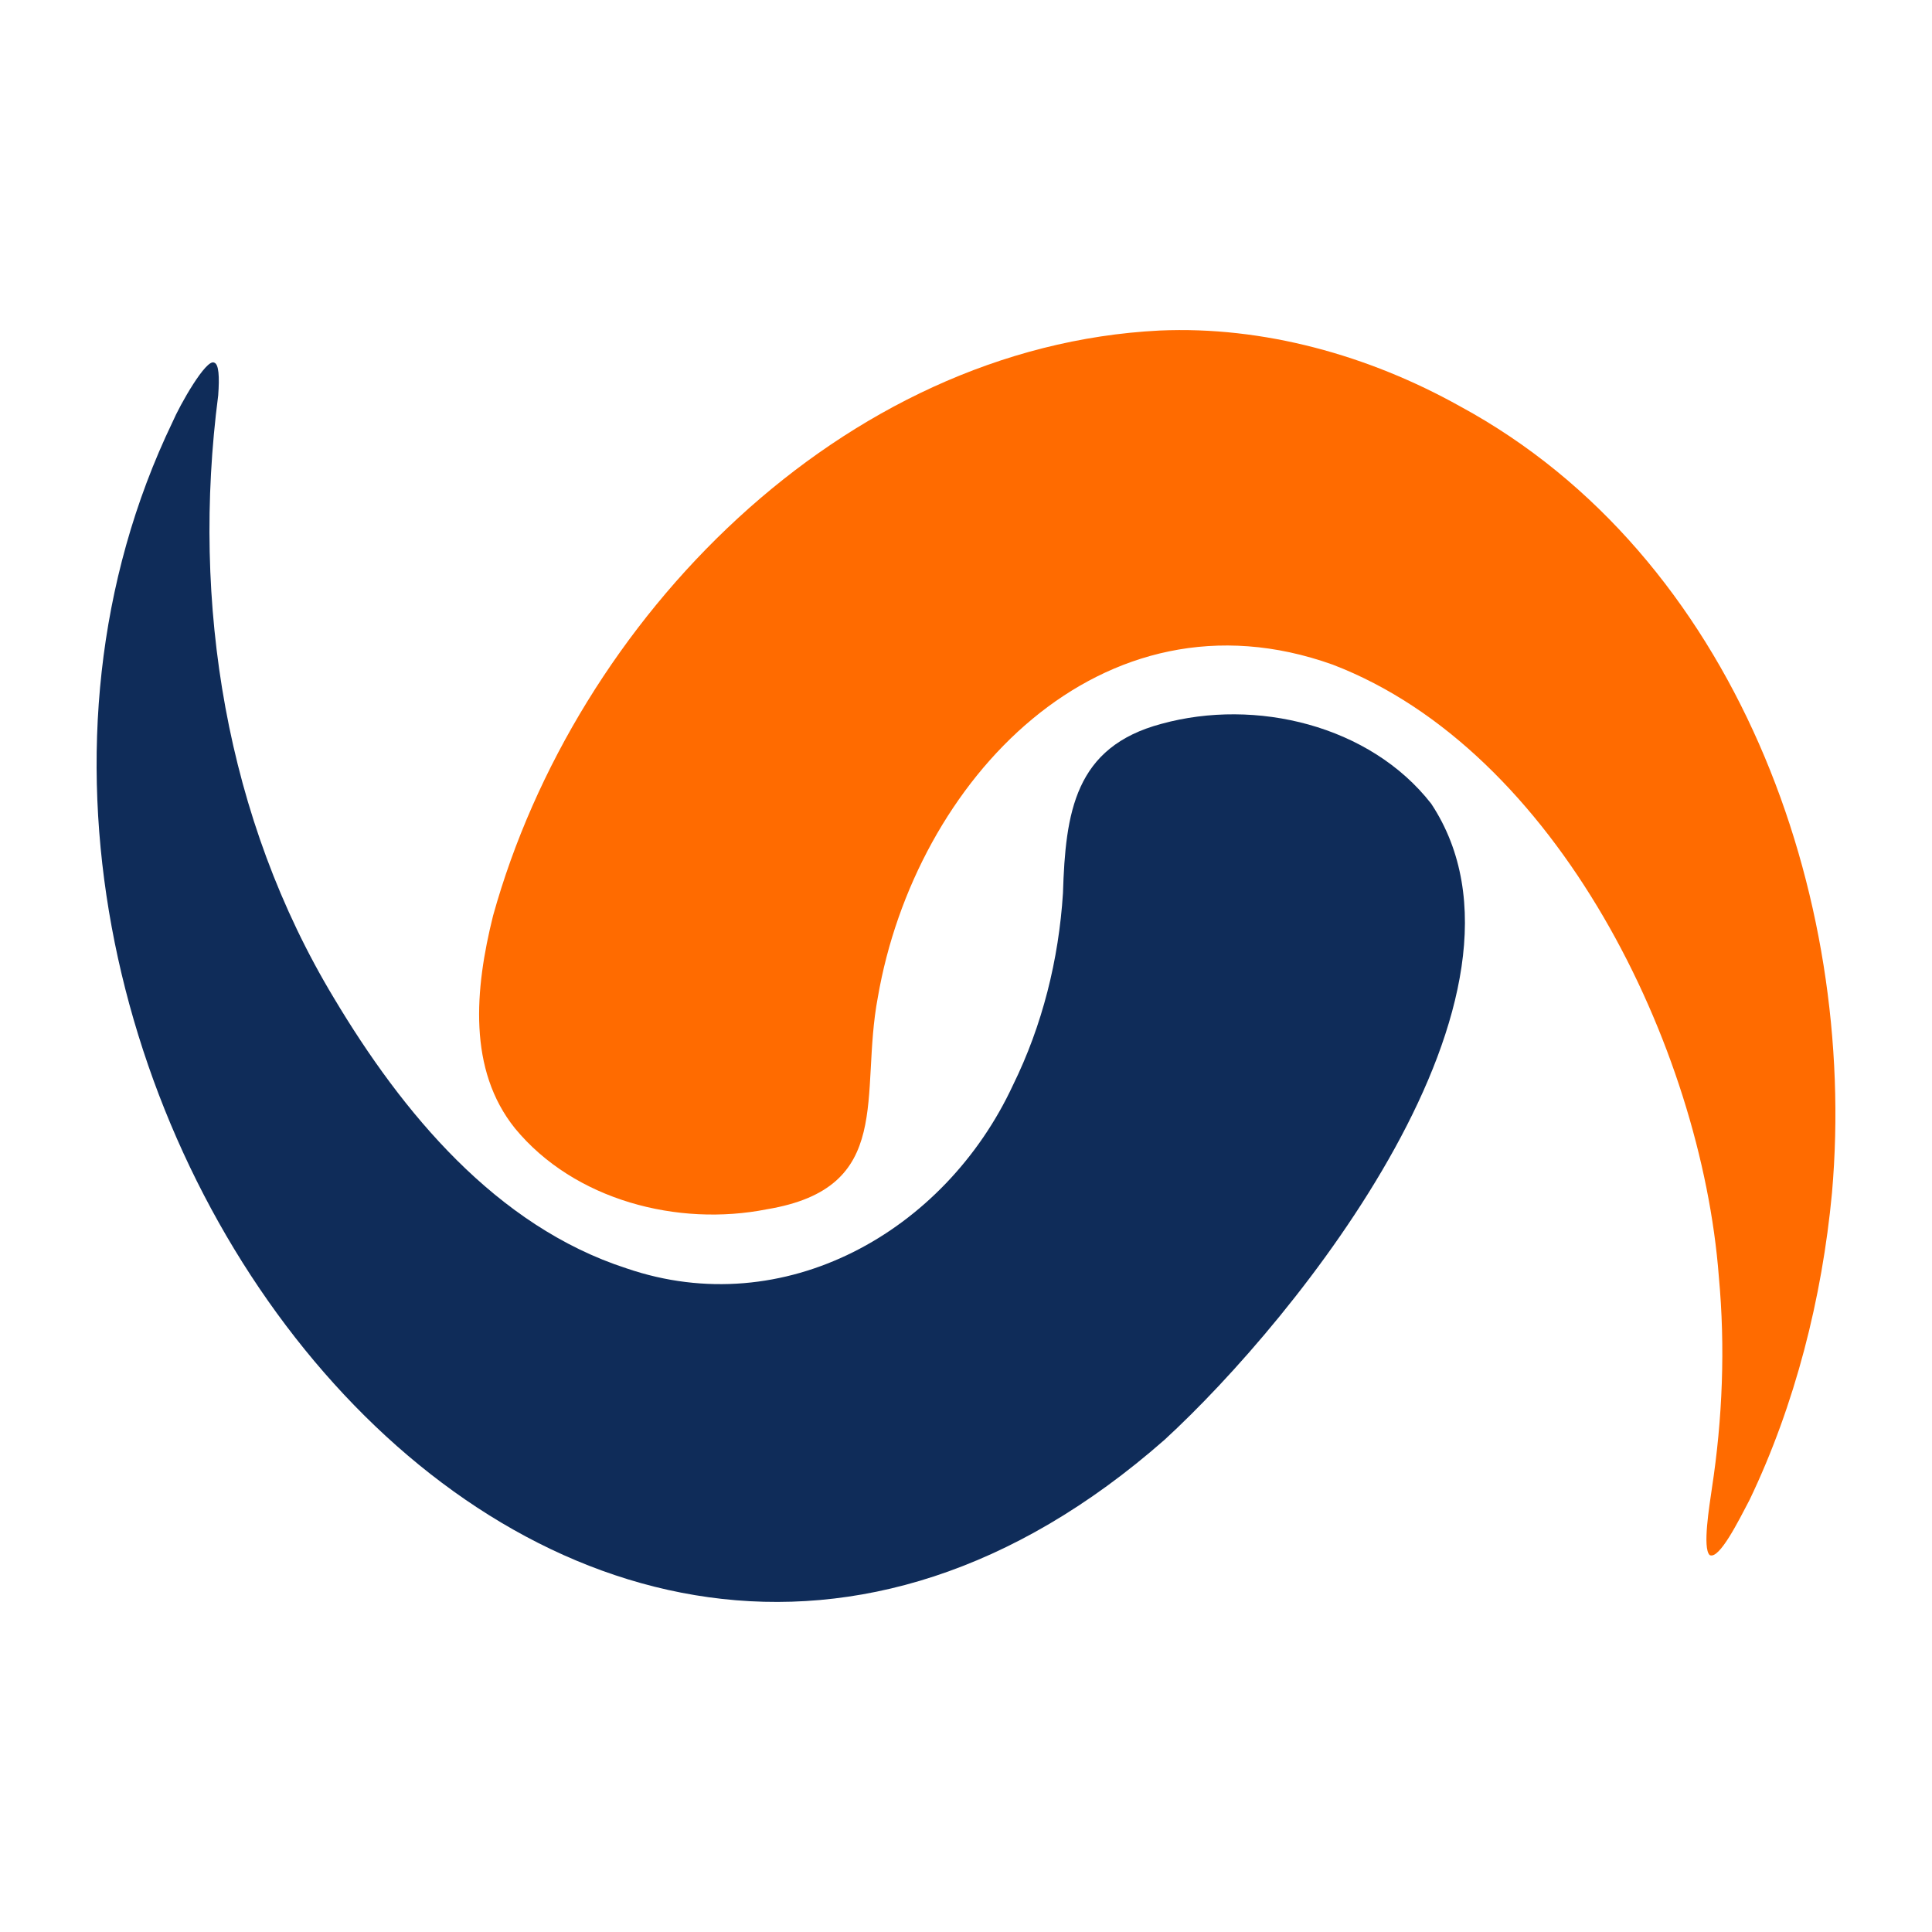
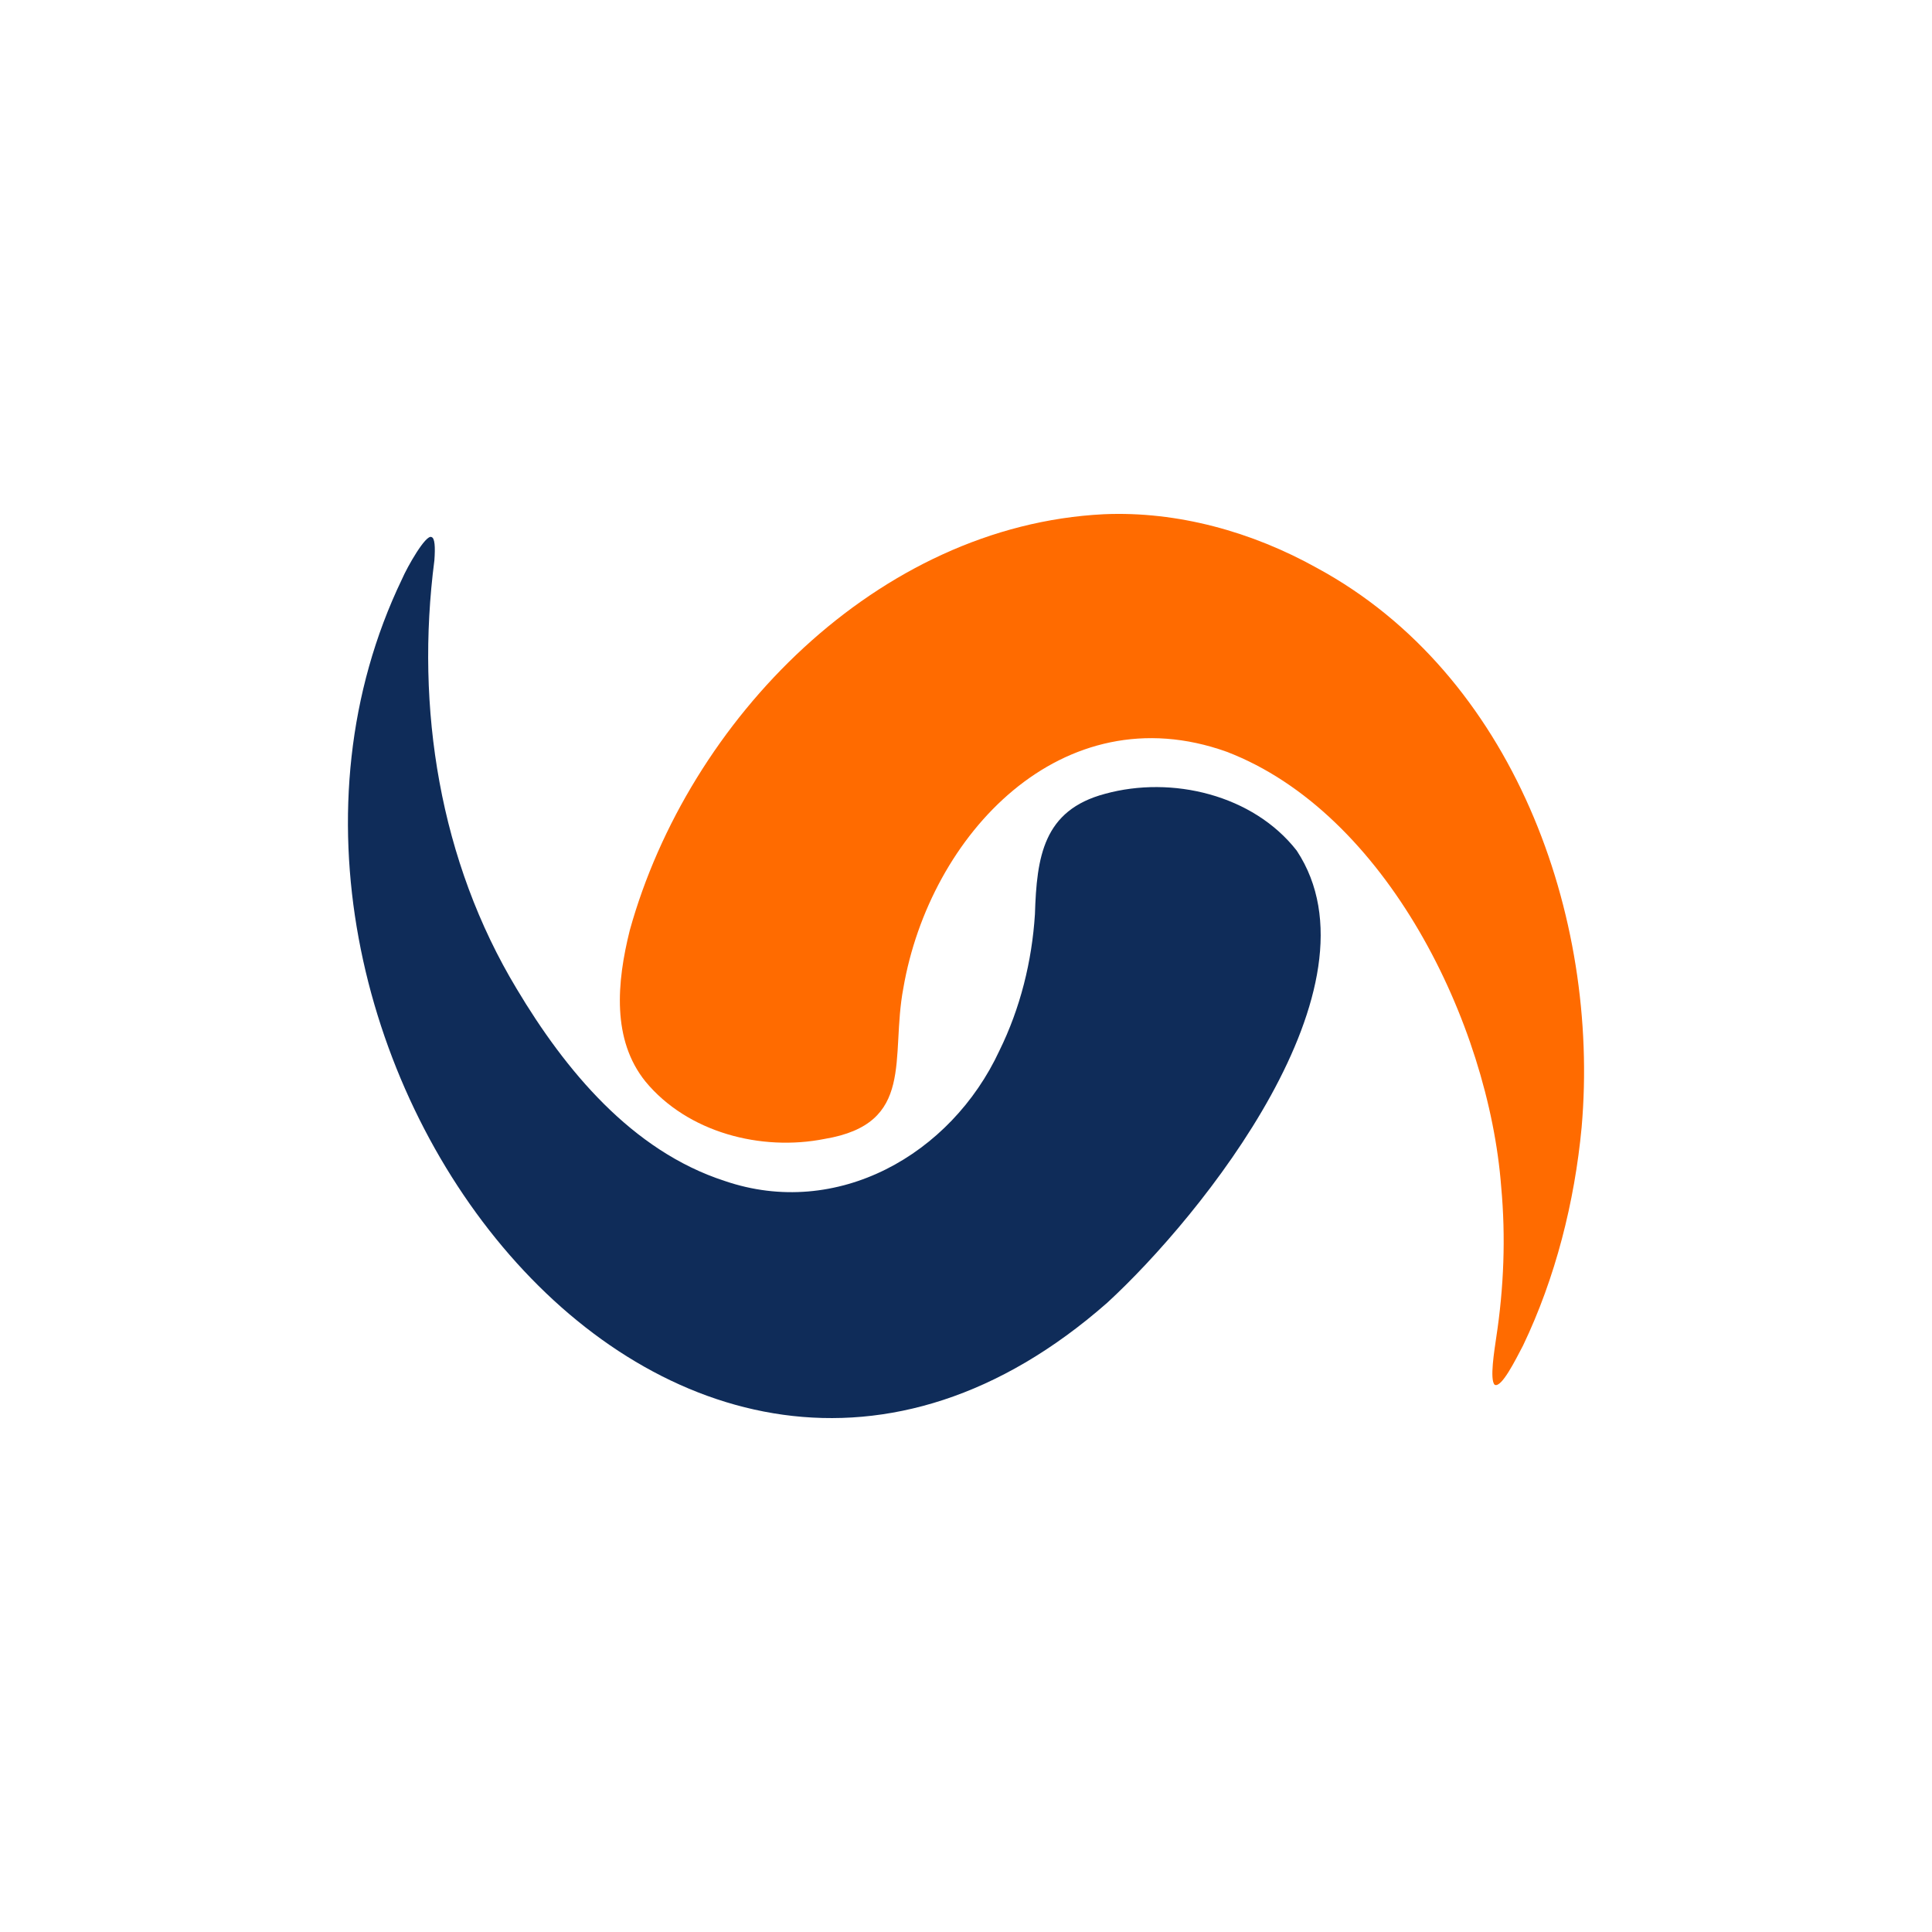
<svg xmlns="http://www.w3.org/2000/svg" viewBox="0 0 100 100">
  <defs>
    <style>
      .cls-1 { fill: #ff6b00; }
      .cls-2 { fill: #0f2c59; }
    </style>
  </defs>
-   <svg x="5" y="12" width="90" height="76" viewBox="0 0 902 659.78" preserveAspectRatio="xMidYMid meet">
+   <svg x="18" y="26.6" width="64" height="46.8" viewBox="0 0 902 659.78" preserveAspectRatio="xMidYMid meet">
    <path class="cls-1" d="M836.77,635.46c-3.79-3.58-.14-25.47,1.14-34.47,5.55-36.23,7.02-73.37,3.62-109.98-9.06-119.02-83.8-272.83-200.33-317.46-119.99-42.89-216.67,60.46-235.94,172.6-9.6,50.79,9.11,98.83-57.5,109.93-46.13,9.17-99.91-4.59-130.71-41.95-24.48-30.45-20.93-72.07-11.39-110.31C248.41,150.01,386.76,8.51,551.43.24c53.88-2.38,108.44,12.82,155.85,39.31,142.83,77.42,206.46,253.5,192.95,408.02-5.12,54.51-19.09,109.84-42.75,159.26-5.51,10.48-15.6,30.93-20.59,28.69l-.11-.07Z" />
    <path class="cls-2" d="M61.09,16.93c2.28.83,2.71,7.08,1.99,16.95-13.99,107.87,3.93,219.62,60.06,312.68,35.43,59.36,84.11,118.24,151.74,140.17,81.82,28.04,165.11-18.9,200.48-95.03,15.25-30.98,23.75-65.12,25.94-99.58,1.31-42.02,6.1-75.9,51.15-87.87,48.75-13.41,108.03.64,139.88,41.45,65.68,99.38-69.9,267.13-138.32,329.96C237.32,853.98-120.51,380.26,39.42,47.64c3.82-8.91,17.38-32.83,21.54-30.76l.13.04Z" />
  </svg>
</svg>
